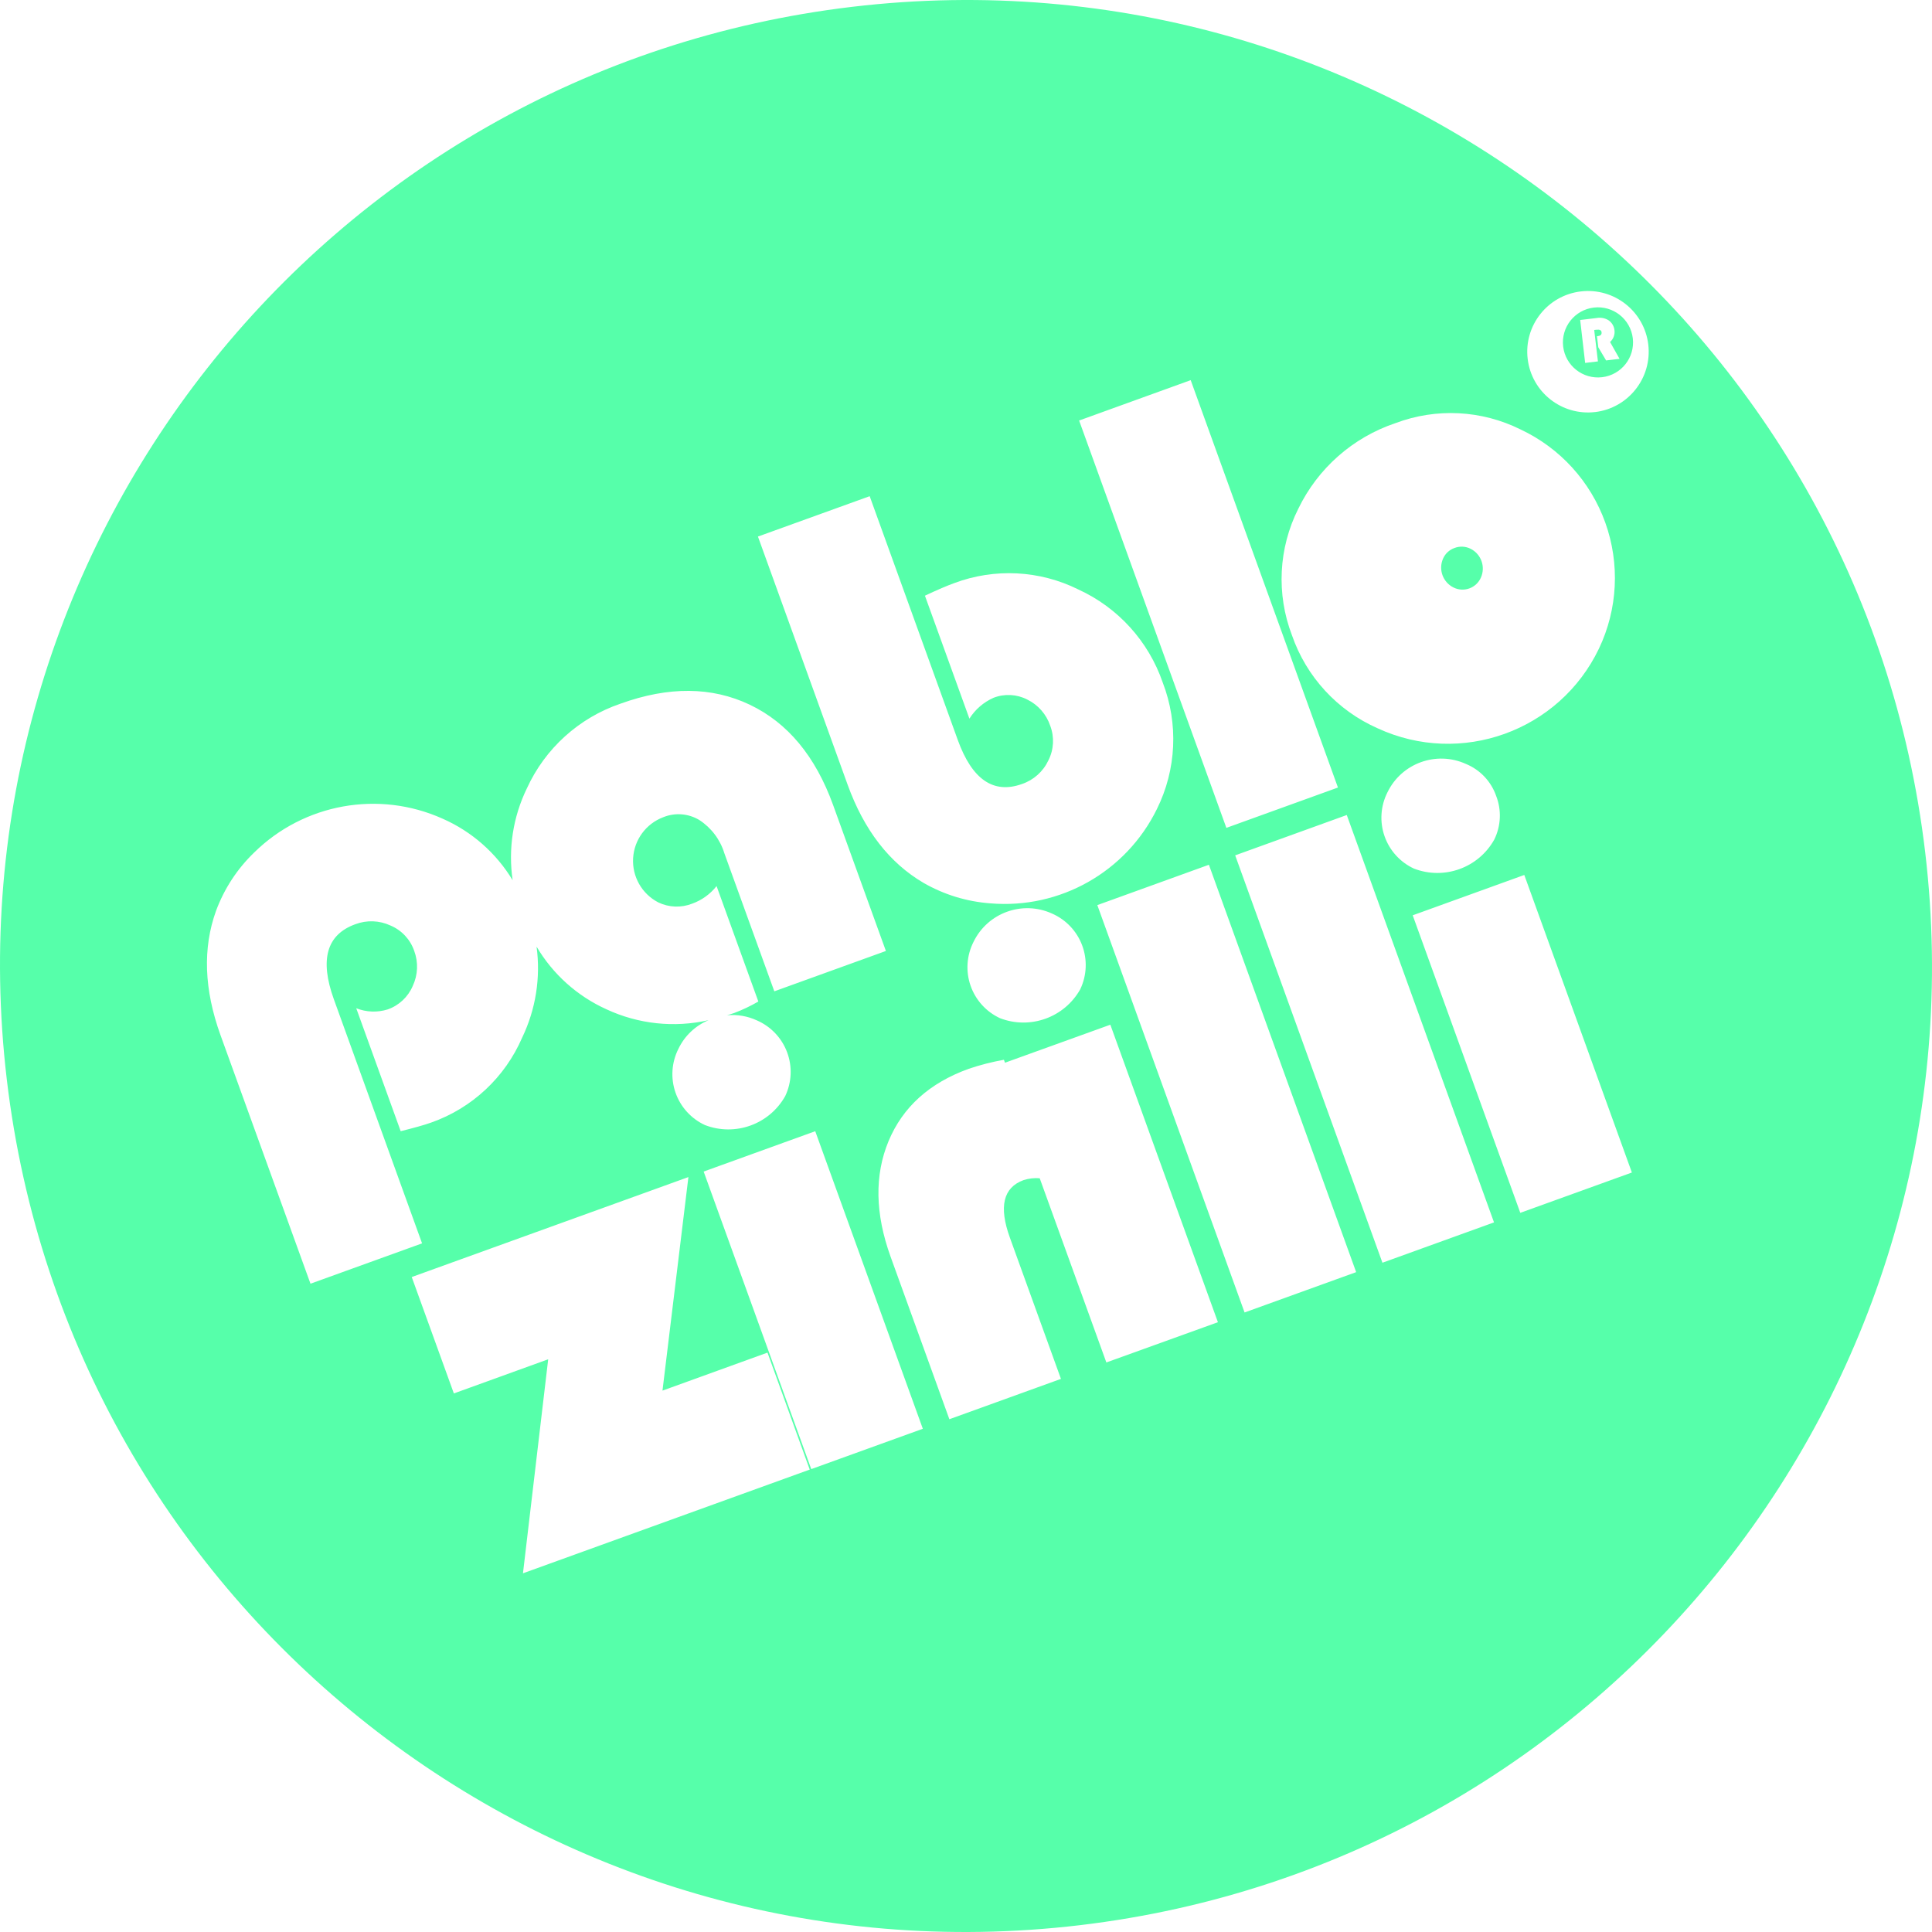
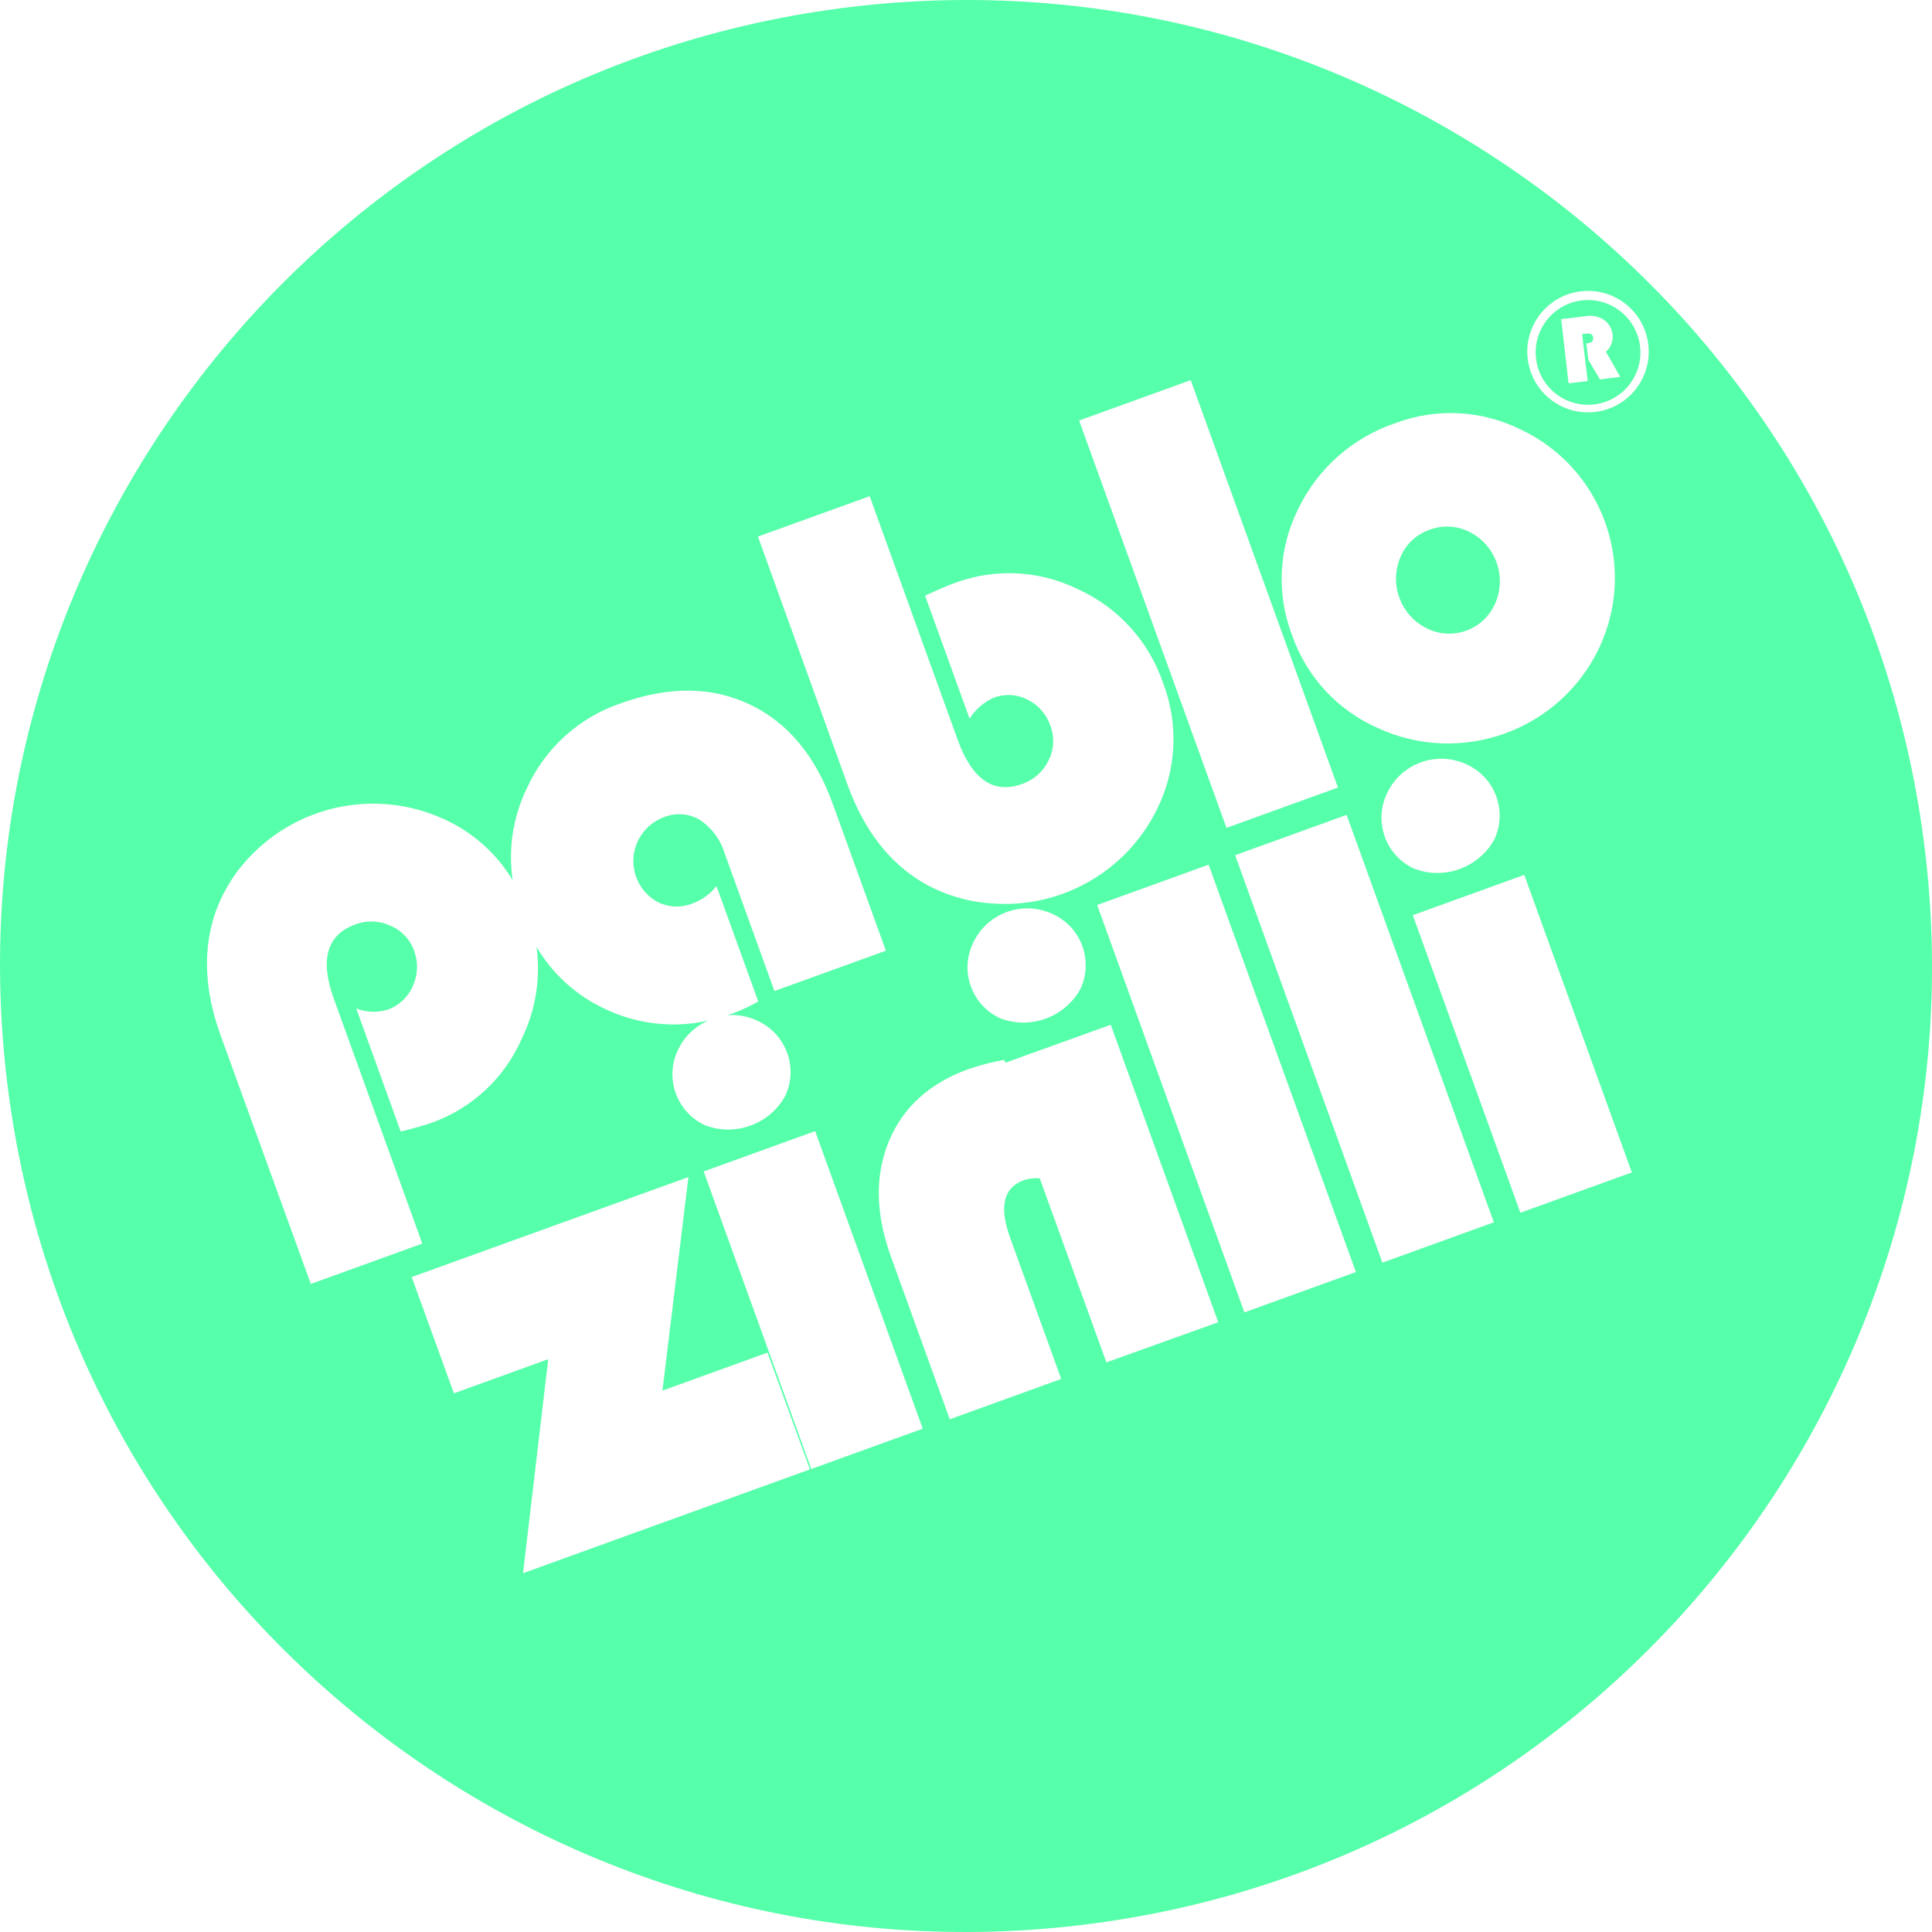
- <svg xmlns="http://www.w3.org/2000/svg" id="iso" width="364" height="363.998" viewBox="0 0 364 363.998">
-   <path id="Trazado_1" data-name="Trazado 1" d="M145.753,34.619a6.607,6.607,0,1,0,7.338,5.783A6.622,6.622,0,0,0,145.753,34.619Zm2.307,9.962-1.471-2.474-.251-2.089.184-.017c.5-.067.735-.3.685-.735-.05-.384-.368-.535-.953-.468l-.435.05.7,5.917-2.407.284-.936-8.09,3.092-.368a3.177,3.177,0,0,1,2.273.435,2.616,2.616,0,0,1,1.1,1.889,2.525,2.525,0,0,1-.836,2.19l1.789,3.176Z" transform="translate(154.539 23.327)" fill="#56ffaa" />
-   <path id="Trazado_2" data-name="Trazado 2" d="M130.39,61.53a3.787,3.787,0,0,0,5.19-1.87,4.174,4.174,0,0,0-1.94-5.41,3.74,3.74,0,0,0-3.02-.16,3.676,3.676,0,0,0-2.19,2.04,4.183,4.183,0,0,0,1.96,5.4Z" transform="translate(143.437 49.147)" fill="#56ffaa" />
-   <path id="Trazado_3" data-name="Trazado 3" d="M371.256,169.118C359.429,69.309,268.928-2,169.12,9.822S-2.024,112.151,9.824,211.96c11.827,99.809,102.328,171.123,202.136,159.3S383.083,268.927,371.256,169.118ZM253.144,104.392A31.436,31.436,0,0,1,271.47,88.254a29.527,29.527,0,0,1,23.543,1.194A30.92,30.92,0,0,1,309.8,130.72a31.552,31.552,0,0,1-41.714,15.032,29.822,29.822,0,0,1-16.137-17.53A29.523,29.523,0,0,1,253.144,104.392Zm36.917,62.339a12.28,12.28,0,0,1-15.12,5.46,10.571,10.571,0,0,1-5-14.369,11.263,11.263,0,0,1,14.789-5.35,10.1,10.1,0,0,1,5.681,5.991A10.212,10.212,0,0,1,290.061,166.731ZM232.873,80.163l27.743,76.752-21.023,7.6L211.85,87.768Zm-60.482,21.863,16.6,45.936q4.045,11.175,12.092,8.29a8.514,8.514,0,0,0,4.974-4.443,8.084,8.084,0,0,0,.354-6.521,8.522,8.522,0,0,0-4.333-4.952,7.749,7.749,0,0,0-6.344-.332,10.286,10.286,0,0,0-4.554,3.935L182.8,120.772c2.387-1.127,4.222-1.9,5.5-2.365a29.388,29.388,0,0,1,23.41,1.194,30.023,30.023,0,0,1,15.894,17.53,29.652,29.652,0,0,1-1.105,23.852,31.925,31.925,0,0,1-31.39,17.751,29.545,29.545,0,0,1-12.556-3.846q-9.682-5.67-14.325-18.525l-16.889-46.732Zm39.68,92.889a12.28,12.28,0,0,1-15.12,5.46,10.571,10.571,0,0,1-5-14.369,11.263,11.263,0,0,1,14.789-5.35,10.592,10.592,0,0,1,5.328,14.258ZM50.079,203.559q-4.642-12.866-.84-23.41a29.4,29.4,0,0,1,7.184-10.987,31.953,31.953,0,0,1,35.48-6.389,29.1,29.1,0,0,1,13.219,11.606,29.734,29.734,0,0,1,2.675-17.287A30.035,30.035,0,0,1,125.46,141.11q13.6-4.908,24.339.2,10.71,5.106,15.7,18.9l9.948,27.5-21.023,7.6-9.4-25.975a11.484,11.484,0,0,0-4.731-6.3,7.6,7.6,0,0,0-6.787-.531,8.8,8.8,0,0,0-.951,16.049,8,8,0,0,0,6.389.243,10.246,10.246,0,0,0,4.6-3.316l7.87,21.752a30.917,30.917,0,0,1-4.554,2.166c-.442.155-.906.287-1.348.42a11.066,11.066,0,0,1,5.637.973,10.592,10.592,0,0,1,5.328,14.258,12.28,12.28,0,0,1-15.12,5.46,10.571,10.571,0,0,1-5-14.369,10.984,10.984,0,0,1,5.681-5.394,29.881,29.881,0,0,1-19.254-2.056,29.266,29.266,0,0,1-13.153-11.8,30.247,30.247,0,0,1-2.719,17.154A29.254,29.254,0,0,1,89.8,220.028c-1.282.464-3.205.995-5.77,1.636L75.656,198.5a8.887,8.887,0,0,0,5.924.221,8.006,8.006,0,0,0,4.731-4.443,8.523,8.523,0,0,0,.265-6.588,8,8,0,0,0-4.465-4.775,8.525,8.525,0,0,0-6.632-.243q-8.091,2.918-4.045,14.126l16.624,46-21.023,7.6Zm56.989,101.4,4.753-40.321-17.773,6.433-7.936-21.929,52.126-18.834-4.885,40.233,19.785-7.162,7.958,22.04Zm54.314-19.63-20.271-56.061,21.023-7.6,20.271,56.061Zm55.6-20.094-12.556-34.706a7.838,7.838,0,0,0-3.051.354c-3.824,1.393-4.687,5-2.564,10.854l9.616,26.594-21.023,7.6L176.326,245.3q-4.377-12.136-.376-21.774,4.012-9.616,15.1-13.617a45.541,45.541,0,0,1,6.632-1.7l.2.553,19.851-7.162L238,257.653Zm26.041-9.417-27.743-76.752,21.023-7.6,27.743,76.752Zm25.974-9.373-27.743-76.752,21.023-7.6,27.743,76.752Zm25.974-9.4L274.7,180.989l21.023-7.6,20.271,56.061Zm14.1-150.874a11.442,11.442,0,1,1,10.014-12.711A11.466,11.466,0,0,1,309.072,86.176Z" transform="translate(-8.538 -8.54)" fill="#56ffaa" />
+ <svg xmlns="http://www.w3.org/2000/svg" id="iso" viewBox="0 0 364 364">
+   <defs>
+     <style>.cls-1{fill:#56ffaa;}</style>
+   </defs>
+   <path id="Trazado_1" data-name="Trazado 1" class="cls-1" d="M298,56.6a9.87,9.87,0,1,0,11,8.64h0A9.9,9.9,0,0,0,298,56.6Zm3.45,14.89-2.2-3.7-.38-3.12.28,0c.75-.1,1.1-.45,1-1.1s-.55-.8-1.42-.7l-.65.08,1.05,8.84-3.6.43-1.4-12.09,4.62-.55a4.73,4.73,0,0,1,3.4.65A3.89,3.89,0,0,1,303.82,63a3.75,3.75,0,0,1-1.25,3.27L305.25,71Z" transform="translate(0 0)" />
+   <path id="Trazado_2" data-name="Trazado 2" class="cls-1" d="M268.76,118.36a9.44,9.44,0,0,0,12.69-4.14c.09-.17.17-.34.25-.52a10.4,10.4,0,0,0-4.84-13.48,9.28,9.28,0,0,0-7.53-.4,9.14,9.14,0,0,0-5.45,5.08A10.42,10.42,0,0,0,268.76,118.36Z" transform="translate(0 0)" />
+   <path id="Trazado_3" data-name="Trazado 3" class="cls-1" d="M362.72,160.58C350.89,60.77,260.39-10.54,160.58,1.28S-10.56,103.61,1.29,203.42s102.32,171.12,202.13,159.3S374.55,260.39,362.72,160.58ZM244.61,95.85a31.42,31.42,0,0,1,18.32-16.14,29.57,29.57,0,0,1,23.55,1.2A30.91,30.91,0,0,1,301.33,122l-.07.15a31.55,31.55,0,0,1-41.71,15,29.84,29.84,0,0,1-16.14-17.53A29.51,29.51,0,0,1,244.61,95.85Zm36.91,62.34a12.27,12.27,0,0,1-15.12,5.46,10.57,10.57,0,0,1-5.16-14l.16-.34a11.27,11.27,0,0,1,14.79-5.35,10.6,10.6,0,0,1,5.33,14.26ZM224.34,71.62l27.74,76.76-21,7.6L203.31,79.23ZM163.85,93.49l16.6,45.93q4.05,11.18,12.1,8.29a8.54,8.54,0,0,0,5-4.44,8.06,8.06,0,0,0,.35-6.52,8.47,8.47,0,0,0-4.33-4.95,7.72,7.72,0,0,0-6.34-.34,10.27,10.27,0,0,0-4.56,3.94l-8.38-23.17c2.39-1.12,4.22-1.9,5.5-2.36a29.36,29.36,0,0,1,23.41,1.19,30,30,0,0,1,15.9,17.53A29.63,29.63,0,0,1,218,152.44a31.91,31.91,0,0,1-31.39,17.75A29.41,29.41,0,0,1,174,166.35q-9.69-5.67-14.33-18.53L142.8,101.09Zm39.68,92.89a12.28,12.28,0,0,1-15.12,5.46,10.57,10.57,0,0,1-5.16-14c.05-.12.11-.23.16-.34a11.26,11.26,0,0,1,14.79-5.35,10.59,10.59,0,0,1,5.47,13.94,2.92,2.92,0,0,1-.14.31ZM41.54,195q-4.63-12.87-.84-23.41a29.5,29.5,0,0,1,7.18-11,32,32,0,0,1,35.48-6.39,29.13,29.13,0,0,1,13.22,11.61,29.73,29.73,0,0,1,2.68-17.29,30,30,0,0,1,17.66-16q13.6-4.9,24.34.2t15.7,18.9l9.95,27.5-21,7.6-9.4-26a11.5,11.5,0,0,0-4.74-6.3A7.62,7.62,0,0,0,125,154a8.8,8.8,0,0,0-1,16,8,8,0,0,0,6.39.25,10.24,10.24,0,0,0,4.6-3.32l7.87,21.75a30.71,30.71,0,0,1-4.56,2.17c-.44.15-.9.28-1.35.42a11,11,0,0,1,5.64,1,10.6,10.6,0,0,1,5.47,13.95c0,.1-.09.21-.14.31A12.28,12.28,0,0,1,132.82,212a10.58,10.58,0,0,1-5.17-14l.17-.34a10.94,10.94,0,0,1,5.68-5.39,29.9,29.9,0,0,1-19.25-2.06,29.29,29.29,0,0,1-13.16-11.8,30.19,30.19,0,0,1-2.72,17.15,29.28,29.28,0,0,1-17.11,16c-1.28.46-3.2,1-5.77,1.63L67.12,190a8.85,8.85,0,0,0,5.92.22,8,8,0,0,0,4.73-4.44,8.52,8.52,0,0,0,.27-6.59,8,8,0,0,0-4.47-4.77,8.48,8.48,0,0,0-6.63-.25q-8.09,2.93-4,14.13l16.62,46-21,7.6Zm57,101.4,4.75-40.32-17.77,6.43L77.57,240.6l52.13-18.83L124.81,262l19.79-7.16,8,22Zm54.31-19.63-20.27-56.06,21-7.6,20.27,56.06Zm55.6-20.09L195.89,222a7.68,7.68,0,0,0-3,.35c-3.83,1.4-4.69,5-2.57,10.86l9.62,26.59-21,7.6-11.08-30.63q-4.38-12.13-.38-21.77t15.1-13.62a46.06,46.06,0,0,1,6.63-1.7l.2.55,19.86-7.16,20.26,56.05Zm26-9.42-27.74-76.75,21-7.6,27.75,76.75Zm26-9.37-27.74-76.76,21-7.6,27.74,76.76Zm26-9.4-20.27-56.06,21-7.6,20.27,56.06Zm14.1-150.88a11.44,11.44,0,1,1,10-12.71,11.44,11.44,0,0,1-10,12.71Z" transform="translate(0 0)" />
</svg>
